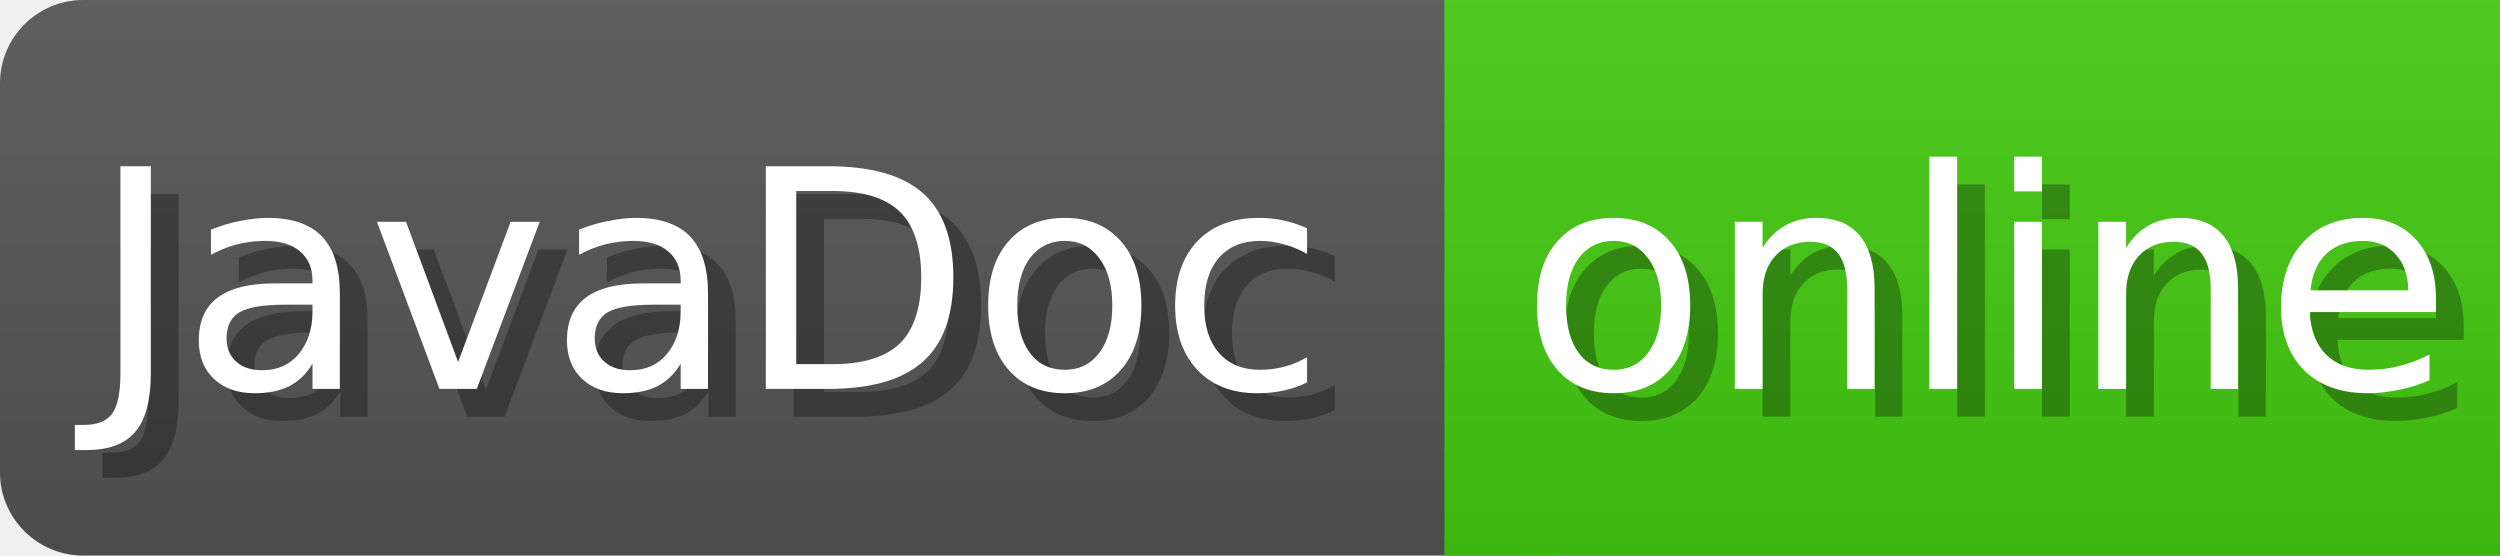
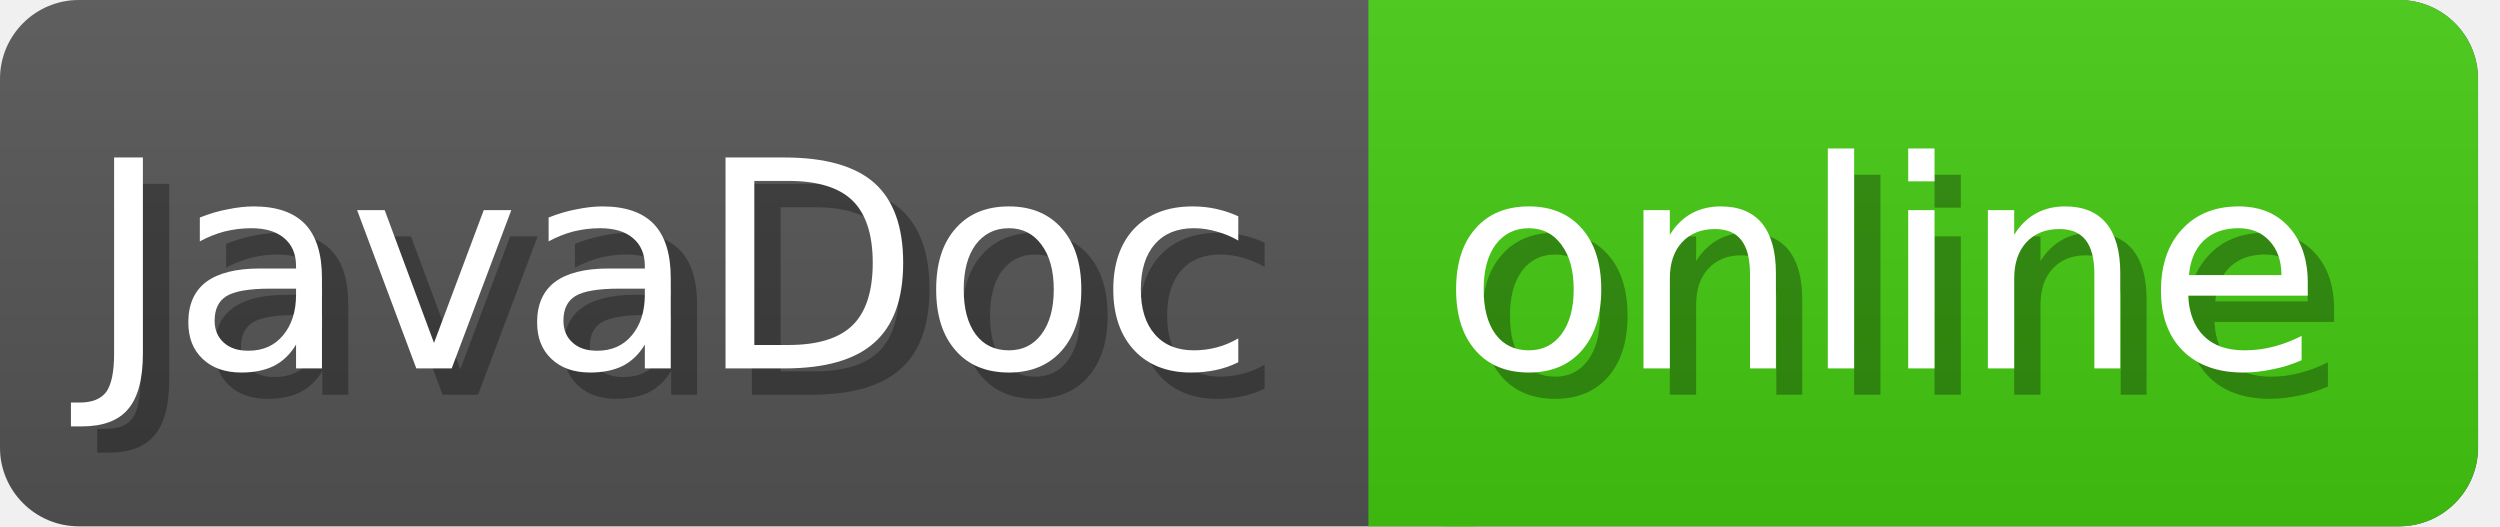
- <svg xmlns="http://www.w3.org/2000/svg" width="90" height="20">
+ <svg xmlns="http://www.w3.org/2000/svg" width="95" height="20">
  <linearGradient id="a" x2="0" y2="1" x1="0" y1="0">
    <stop offset="0" stop-color="#bbb" stop-opacity=".1" />
    <stop offset="1" stop-opacity=".1" />
  </linearGradient>
  <rect rx="3" width="94.166" height="20" fill="#555" style="" />
  <rect rx="3" x="52.045" width="42.118" height="20" fill="#4c1" style="" />
  <path fill="#4c1" d="M 52 0 L 56 0 L 56 20 L 52 20 Z" />
  <rect rx="3" width="94.193" height="20" fill="url(#a)" x="-0.017" style="" />
  <g fill="#fff" text-anchor="middle" font-family="DejaVu Sans,Verdana,Geneva,sans-serif" font-size="11">
    <text x="26.5" y="15" fill="#010101" fill-opacity=".3" style="white-space: pre; font-size: 11px;">JavaDoc</text>
    <text x="25.5" y="14" style="white-space: pre; font-size: 11px;">JavaDoc</text>
    <text x="72.5" y="15" fill="#010101" fill-opacity=".3" style="white-space: pre; font-size: 11px;">online</text>
    <text x="71.5" y="14" style="white-space: pre; font-size: 11px;">online</text>
  </g>
</svg>
